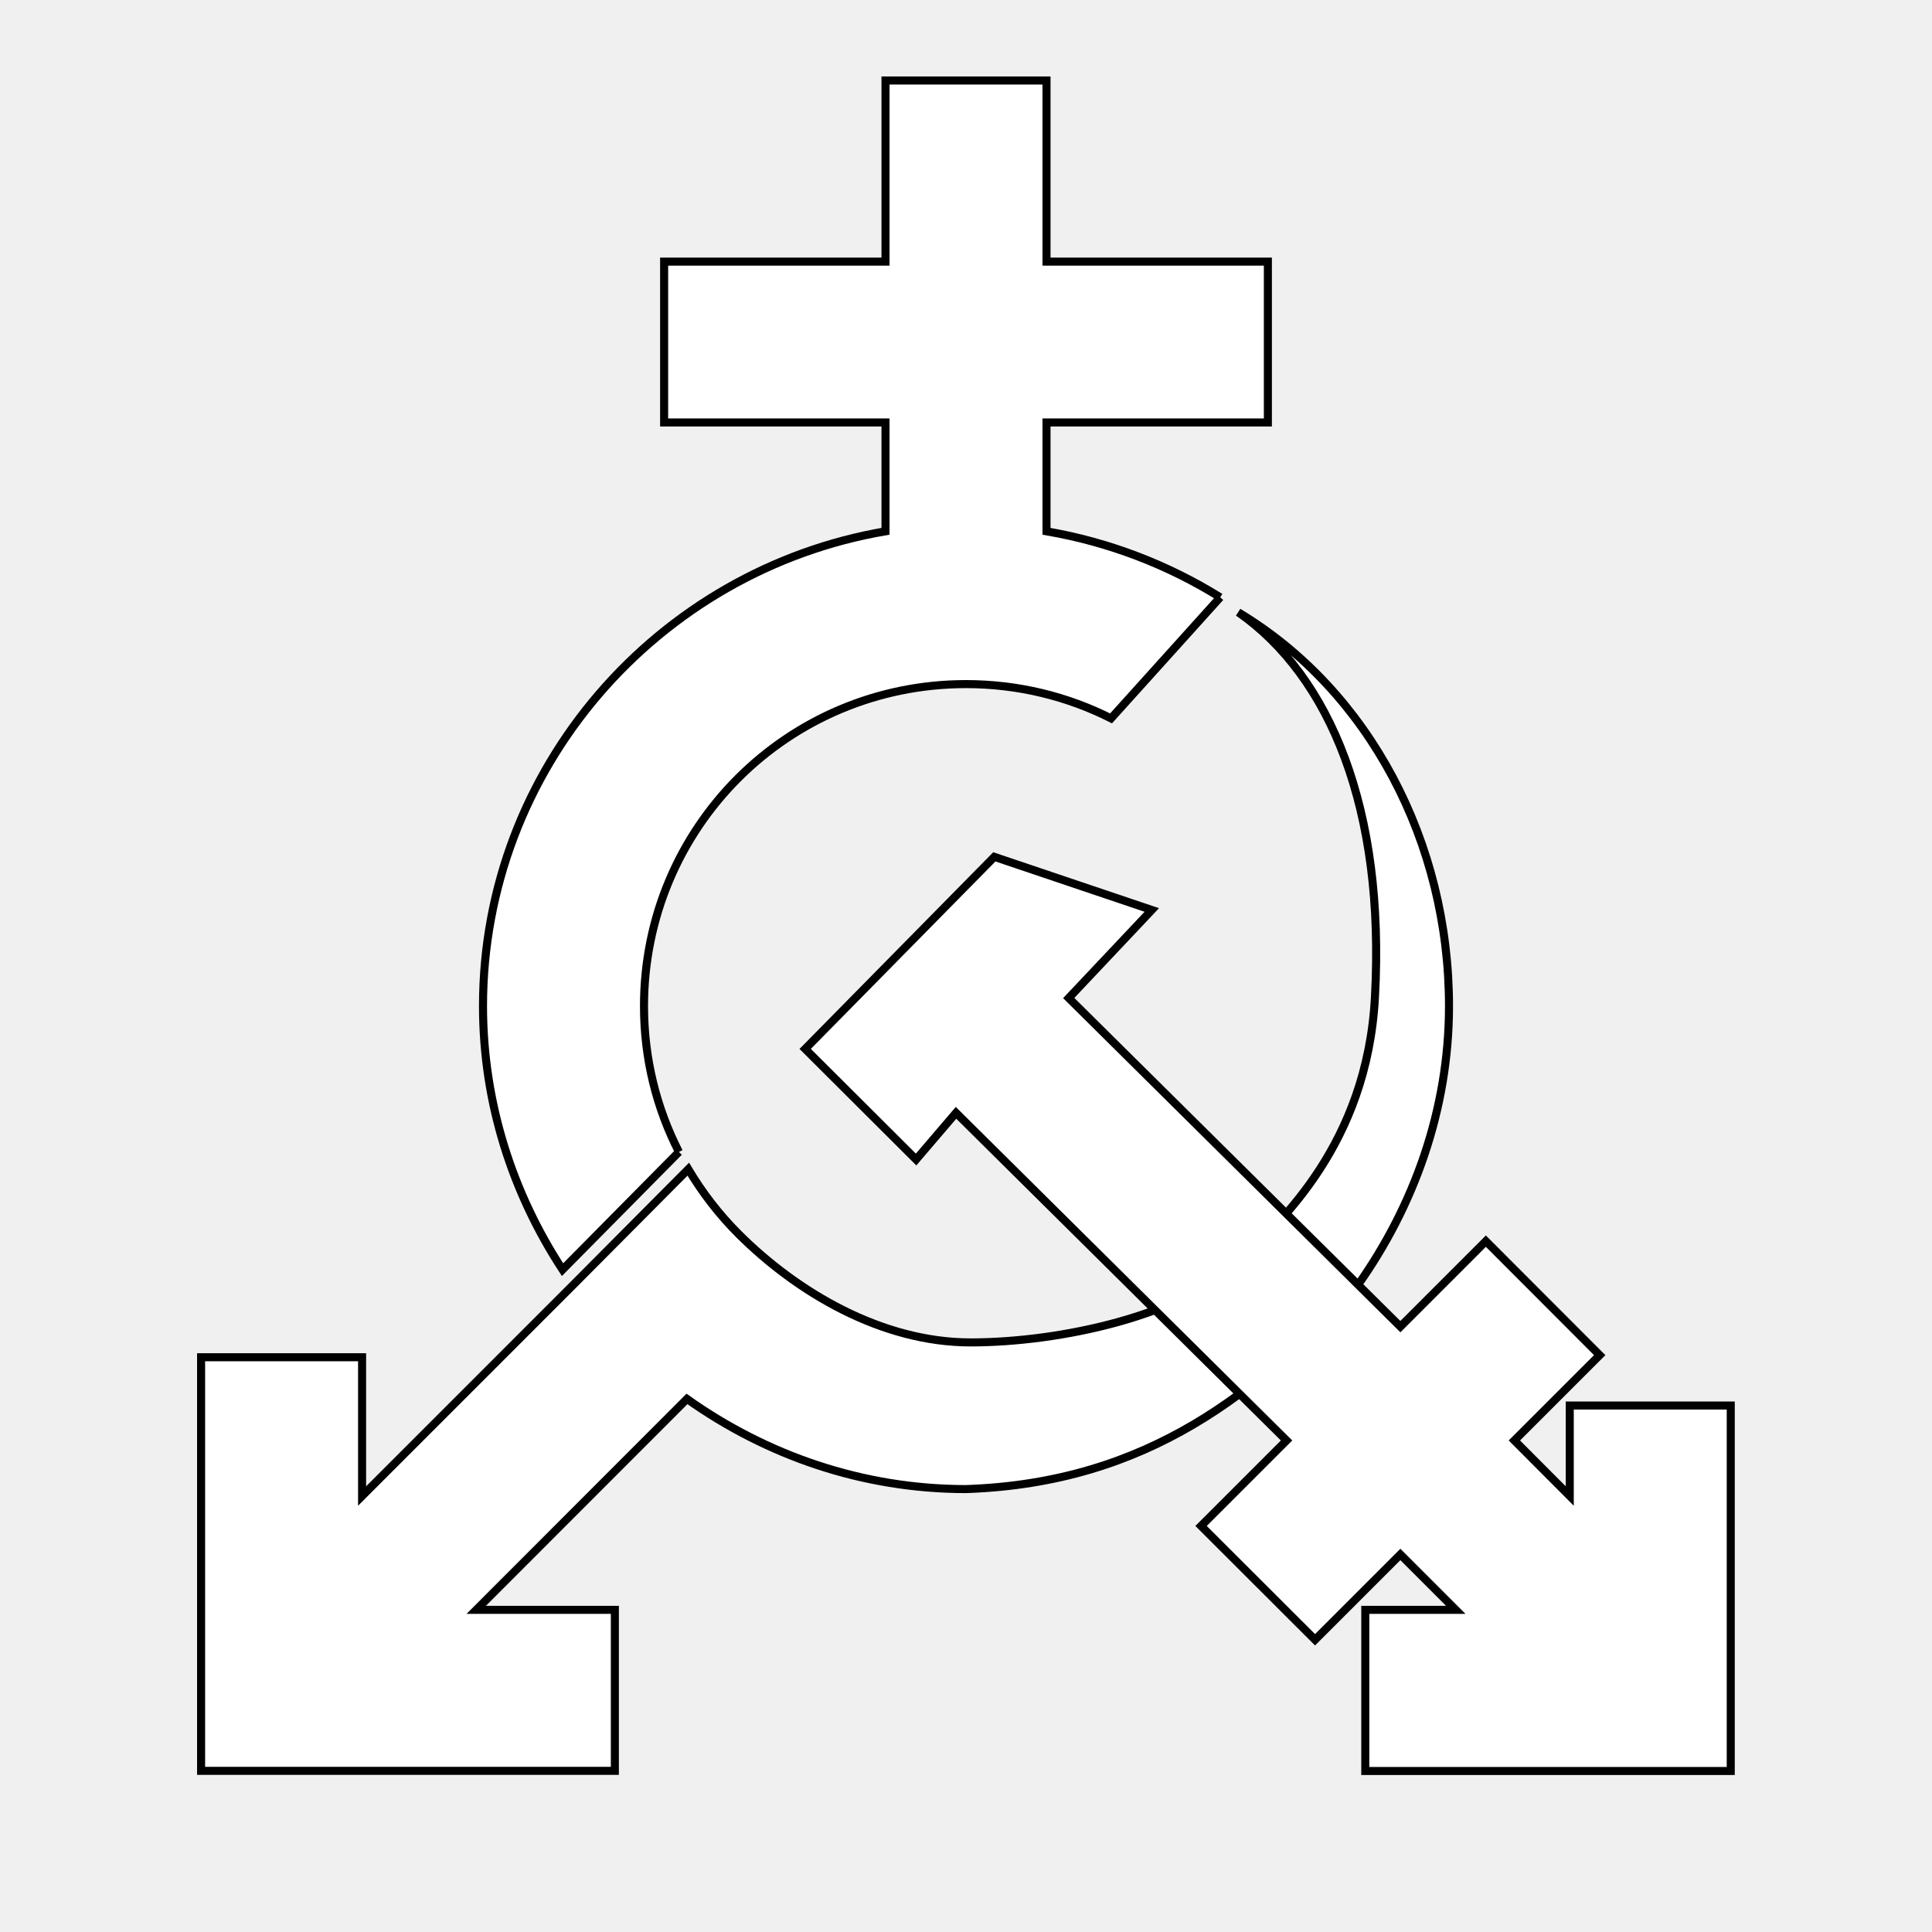
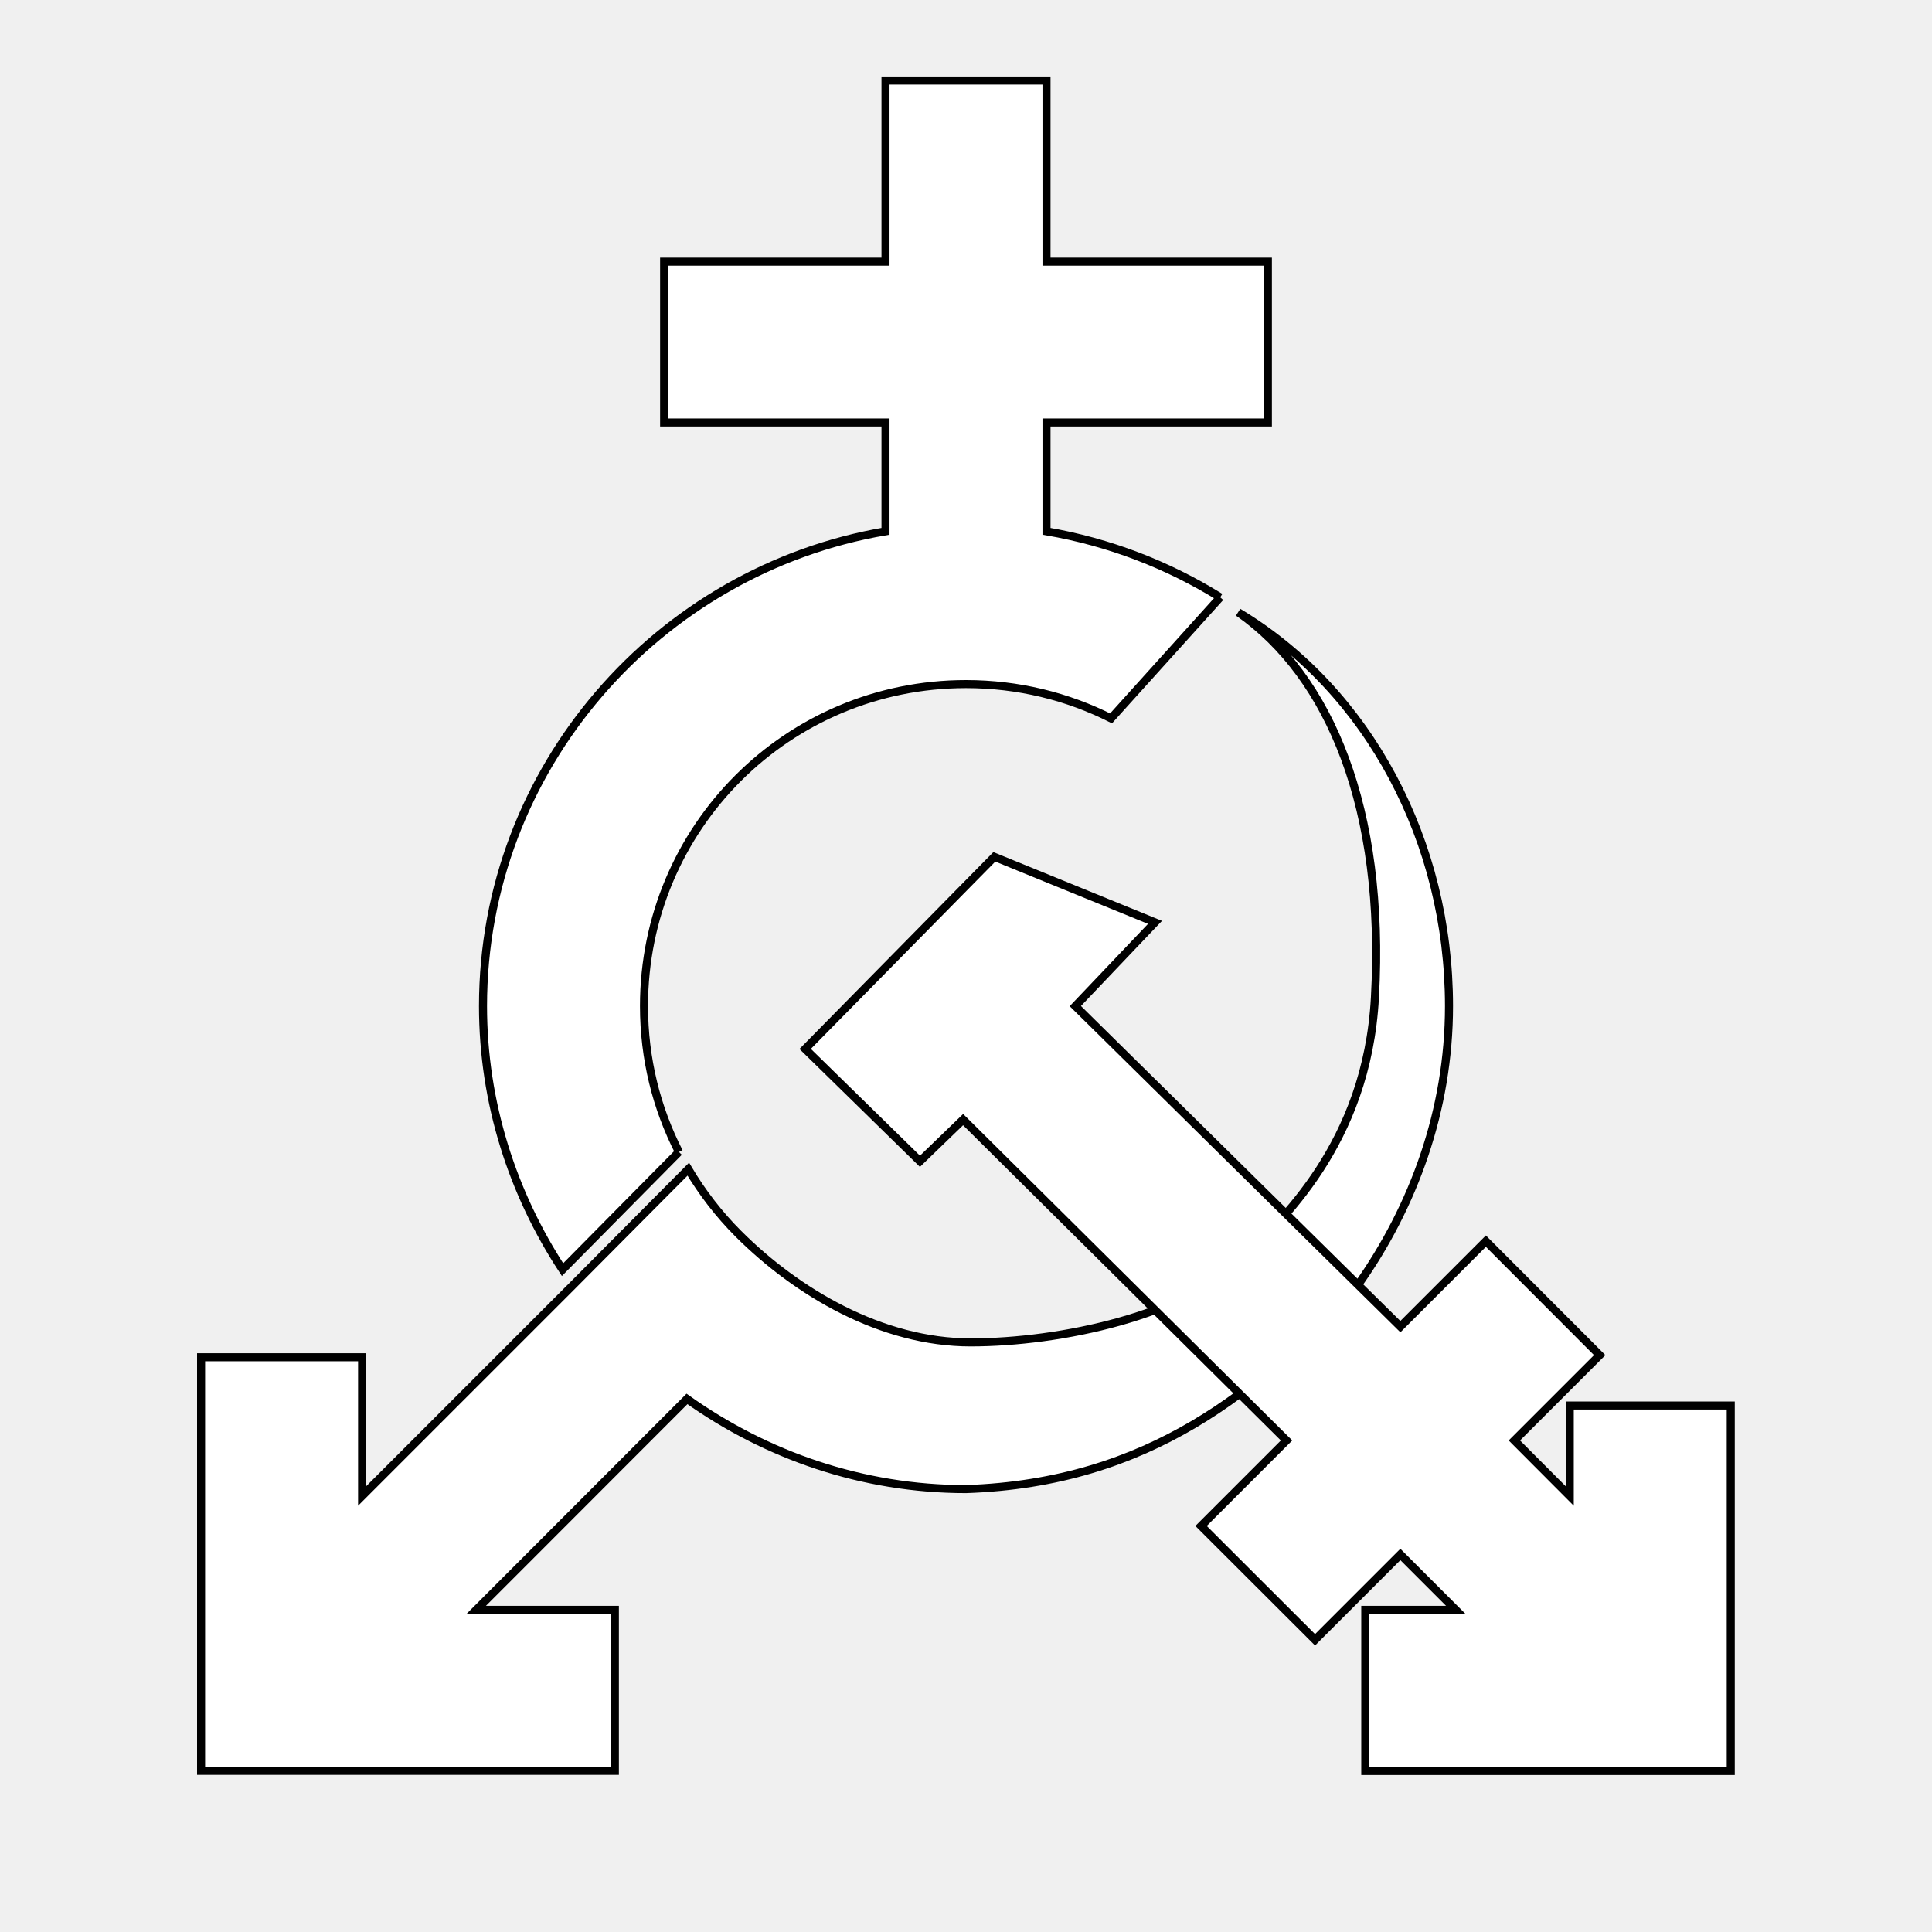
<svg xmlns="http://www.w3.org/2000/svg" width="12pt" height="12pt" viewBox="0 0 12 12" version="1.1" id="svg9">
  <defs id="defs13" />
  <path style="color:#000000;font-style:normal;font-variant:normal;font-weight:normal;font-stretch:normal;font-size:medium;line-height:normal;font-family:sans-serif;font-variant-ligatures:normal;font-variant-position:normal;font-variant-caps:normal;font-variant-numeric:normal;font-variant-alternates:normal;font-feature-settings:normal;text-indent:0;text-align:start;text-decoration:none;text-decoration-line:none;text-decoration-style:solid;text-decoration-color:#000000;letter-spacing:normal;word-spacing:normal;text-transform:none;writing-mode:lr-tb;direction:ltr;text-orientation:mixed;dominant-baseline:auto;baseline-shift:baseline;text-anchor:start;white-space:normal;shape-padding:0;clip-rule:nonzero;display:inline;overflow:visible;visibility:visible;opacity:1;isolation:auto;mix-blend-mode:normal;color-interpolation:sRGB;color-interpolation-filters:linearRGB;solid-color:#000000;solid-opacity:1;fill:#ffffff;fill-opacity:1;fill-rule:nonzero;stroke:#000000;stroke-width:0.05;stroke-linecap:butt;stroke-linejoin:miter;stroke-miterlimit:10;stroke-dasharray:none;stroke-dashoffset:0;stroke-opacity:1;color-rendering:auto;image-rendering:auto;shape-rendering:auto;text-rendering:auto;enable-background:accumulate" d="M 8.431,7.986 C 8.78,7.495 9,6.894 9,6.249 c 0,-1.017 -0.496,-1.959 -1.309,-2.446 0.57,0.398 0.913,1.222 0.849,2.391 C 8.491,7.114 7.939,7.594 7.733,7.804 7.373,8.171 6.583,8.338 6.029,8.338 5.475,8.338 4.949,8.026 4.586,7.663 4.466,7.543 4.362,7.408 4.275,7.262 l -0.716,0.72 m 0,0 -1.31,1.31 V 8.43 h -1 v 2.569 H 3.819 V 9.999 H 2.958 L 4.267,8.689 C 4.758,9.038 5.355,9.249 6,9.249 7.139,9.21 7.821,8.637 8.431,7.986" id="path2" />
  <path style="color:#000000;font-style:normal;font-variant:normal;font-weight:normal;font-stretch:normal;font-size:medium;line-height:normal;font-family:sans-serif;font-variant-ligatures:normal;font-variant-position:normal;font-variant-caps:normal;font-variant-numeric:normal;font-variant-alternates:normal;font-feature-settings:normal;text-indent:0;text-align:start;text-decoration:none;text-decoration-line:none;text-decoration-style:solid;text-decoration-color:#000000;letter-spacing:normal;word-spacing:normal;text-transform:none;writing-mode:lr-tb;direction:ltr;text-orientation:mixed;dominant-baseline:auto;baseline-shift:baseline;text-anchor:start;white-space:normal;shape-padding:0;clip-rule:nonzero;display:inline;overflow:visible;visibility:visible;opacity:1;isolation:auto;mix-blend-mode:normal;color-interpolation:sRGB;color-interpolation-filters:linearRGB;solid-color:#000000;solid-opacity:1;fill:#ffffff;fill-opacity:1;fill-rule:nonzero;stroke:#000000;stroke-width:0.05;stroke-linecap:butt;stroke-linejoin:miter;stroke-miterlimit:10;stroke-dasharray:none;stroke-dashoffset:0;stroke-opacity:1;color-rendering:auto;image-rendering:auto;shape-rendering:auto;text-rendering:auto;enable-background:accumulate" d="M 7.579,3.71 C 7.254,3.508 6.889,3.367 6.5,3.3 V 2.624 H 7.875 V 1.625 H 6.5 V 0.5 H 5.5 V 1.625 H 4.125 v 0.999 H 5.5 V 3.3 C 4.088,3.541 3,4.77 3,6.249 c 0,0.603 0.185,1.165 0.494,1.637 L 4.217,7.155 m 0,0 C 4.078,6.883 4,6.576 4,6.249 c 0,-1.108 0.892,-2 2,-2 0.325,0 0.631,0.077 0.901,0.213 L 7.579,3.71" id="path4914" />
-   <path style="color:#000000;font-style:normal;font-variant:normal;font-weight:normal;font-stretch:normal;font-size:medium;line-height:normal;font-family:sans-serif;font-variant-ligatures:normal;font-variant-position:normal;font-variant-caps:normal;font-variant-numeric:normal;font-variant-alternates:normal;font-feature-settings:normal;text-indent:0;text-align:start;text-decoration:none;text-decoration-line:none;text-decoration-style:solid;text-decoration-color:#000000;letter-spacing:normal;word-spacing:normal;text-transform:none;writing-mode:lr-tb;direction:ltr;text-orientation:mixed;dominant-baseline:auto;baseline-shift:baseline;text-anchor:start;white-space:normal;shape-padding:0;clip-rule:nonzero;display:inline;overflow:visible;visibility:visible;opacity:1;isolation:auto;mix-blend-mode:normal;color-interpolation:sRGB;color-interpolation-filters:linearRGB;solid-color:#000000;solid-opacity:1;fill:#ffffff;fill-opacity:1;fill-rule:nonzero;stroke:#000000;stroke-width:0.05;stroke-linecap:butt;stroke-linejoin:miter;stroke-miterlimit:10;stroke-dasharray:none;stroke-dashoffset:0;stroke-opacity:1;color-rendering:auto;image-rendering:auto;shape-rendering:auto;text-rendering:auto;enable-background:accumulate" d="M 6.638,6.199 8.698,8.24 9.229,7.709 9.936,8.417 9.406,8.947 9.75,9.292 v -0.562 H 10.75 V 11 H 8.48 V 9.999 h 0.562 L 8.698,9.655 8.168,10.185 7.46,9.478 7.991,8.947 5.938,6.912 5.69,7.202 5.001,6.515 6.176,5.322 7.154,5.652 Z" id="path4954" />
+   <path style="color:#000000;font-style:normal;font-variant:normal;font-weight:normal;font-stretch:normal;font-size:medium;line-height:normal;font-family:sans-serif;font-variant-ligatures:normal;font-variant-position:normal;font-variant-caps:normal;font-variant-numeric:normal;font-variant-alternates:normal;font-feature-settings:normal;text-indent:0;text-align:start;text-decoration:none;text-decoration-line:none;text-decoration-style:solid;text-decoration-color:#000000;letter-spacing:normal;word-spacing:normal;text-transform:none;writing-mode:lr-tb;direction:ltr;text-orientation:mixed;dominant-baseline:auto;baseline-shift:baseline;text-anchor:start;white-space:normal;shape-padding:0;clip-rule:nonzero;display:inline;overflow:visible;visibility:visible;opacity:1;isolation:auto;mix-blend-mode:normal;color-interpolation:sRGB;color-interpolation-filters:linearRGB;solid-color:#000000;solid-opacity:1;fill:#ffffff;fill-opacity:1;fill-rule:nonzero;stroke:#000000;stroke-width:0.05;stroke-linecap:butt;stroke-linejoin:miter;stroke-miterlimit:10;stroke-dasharray:none;stroke-dashoffset:0;stroke-opacity:1;color-rendering:auto;image-rendering:auto;shape-rendering:auto;text-rendering:auto;enable-background:accumulate" d="M 6.679,6.249 8.698,8.24 9.229,7.709 9.936,8.417 9.406,8.947 9.75,9.292 v -0.562 H 10.75 V 11 H 8.48 V 9.999 h 0.562 L 8.698,9.655 8.168,10.185 7.46,9.478 7.991,8.947 5.982,6.954 5.714,7.213 5.001,6.515 6.176,5.322 7.174,5.729 Z" id="path4954" />
</svg>
